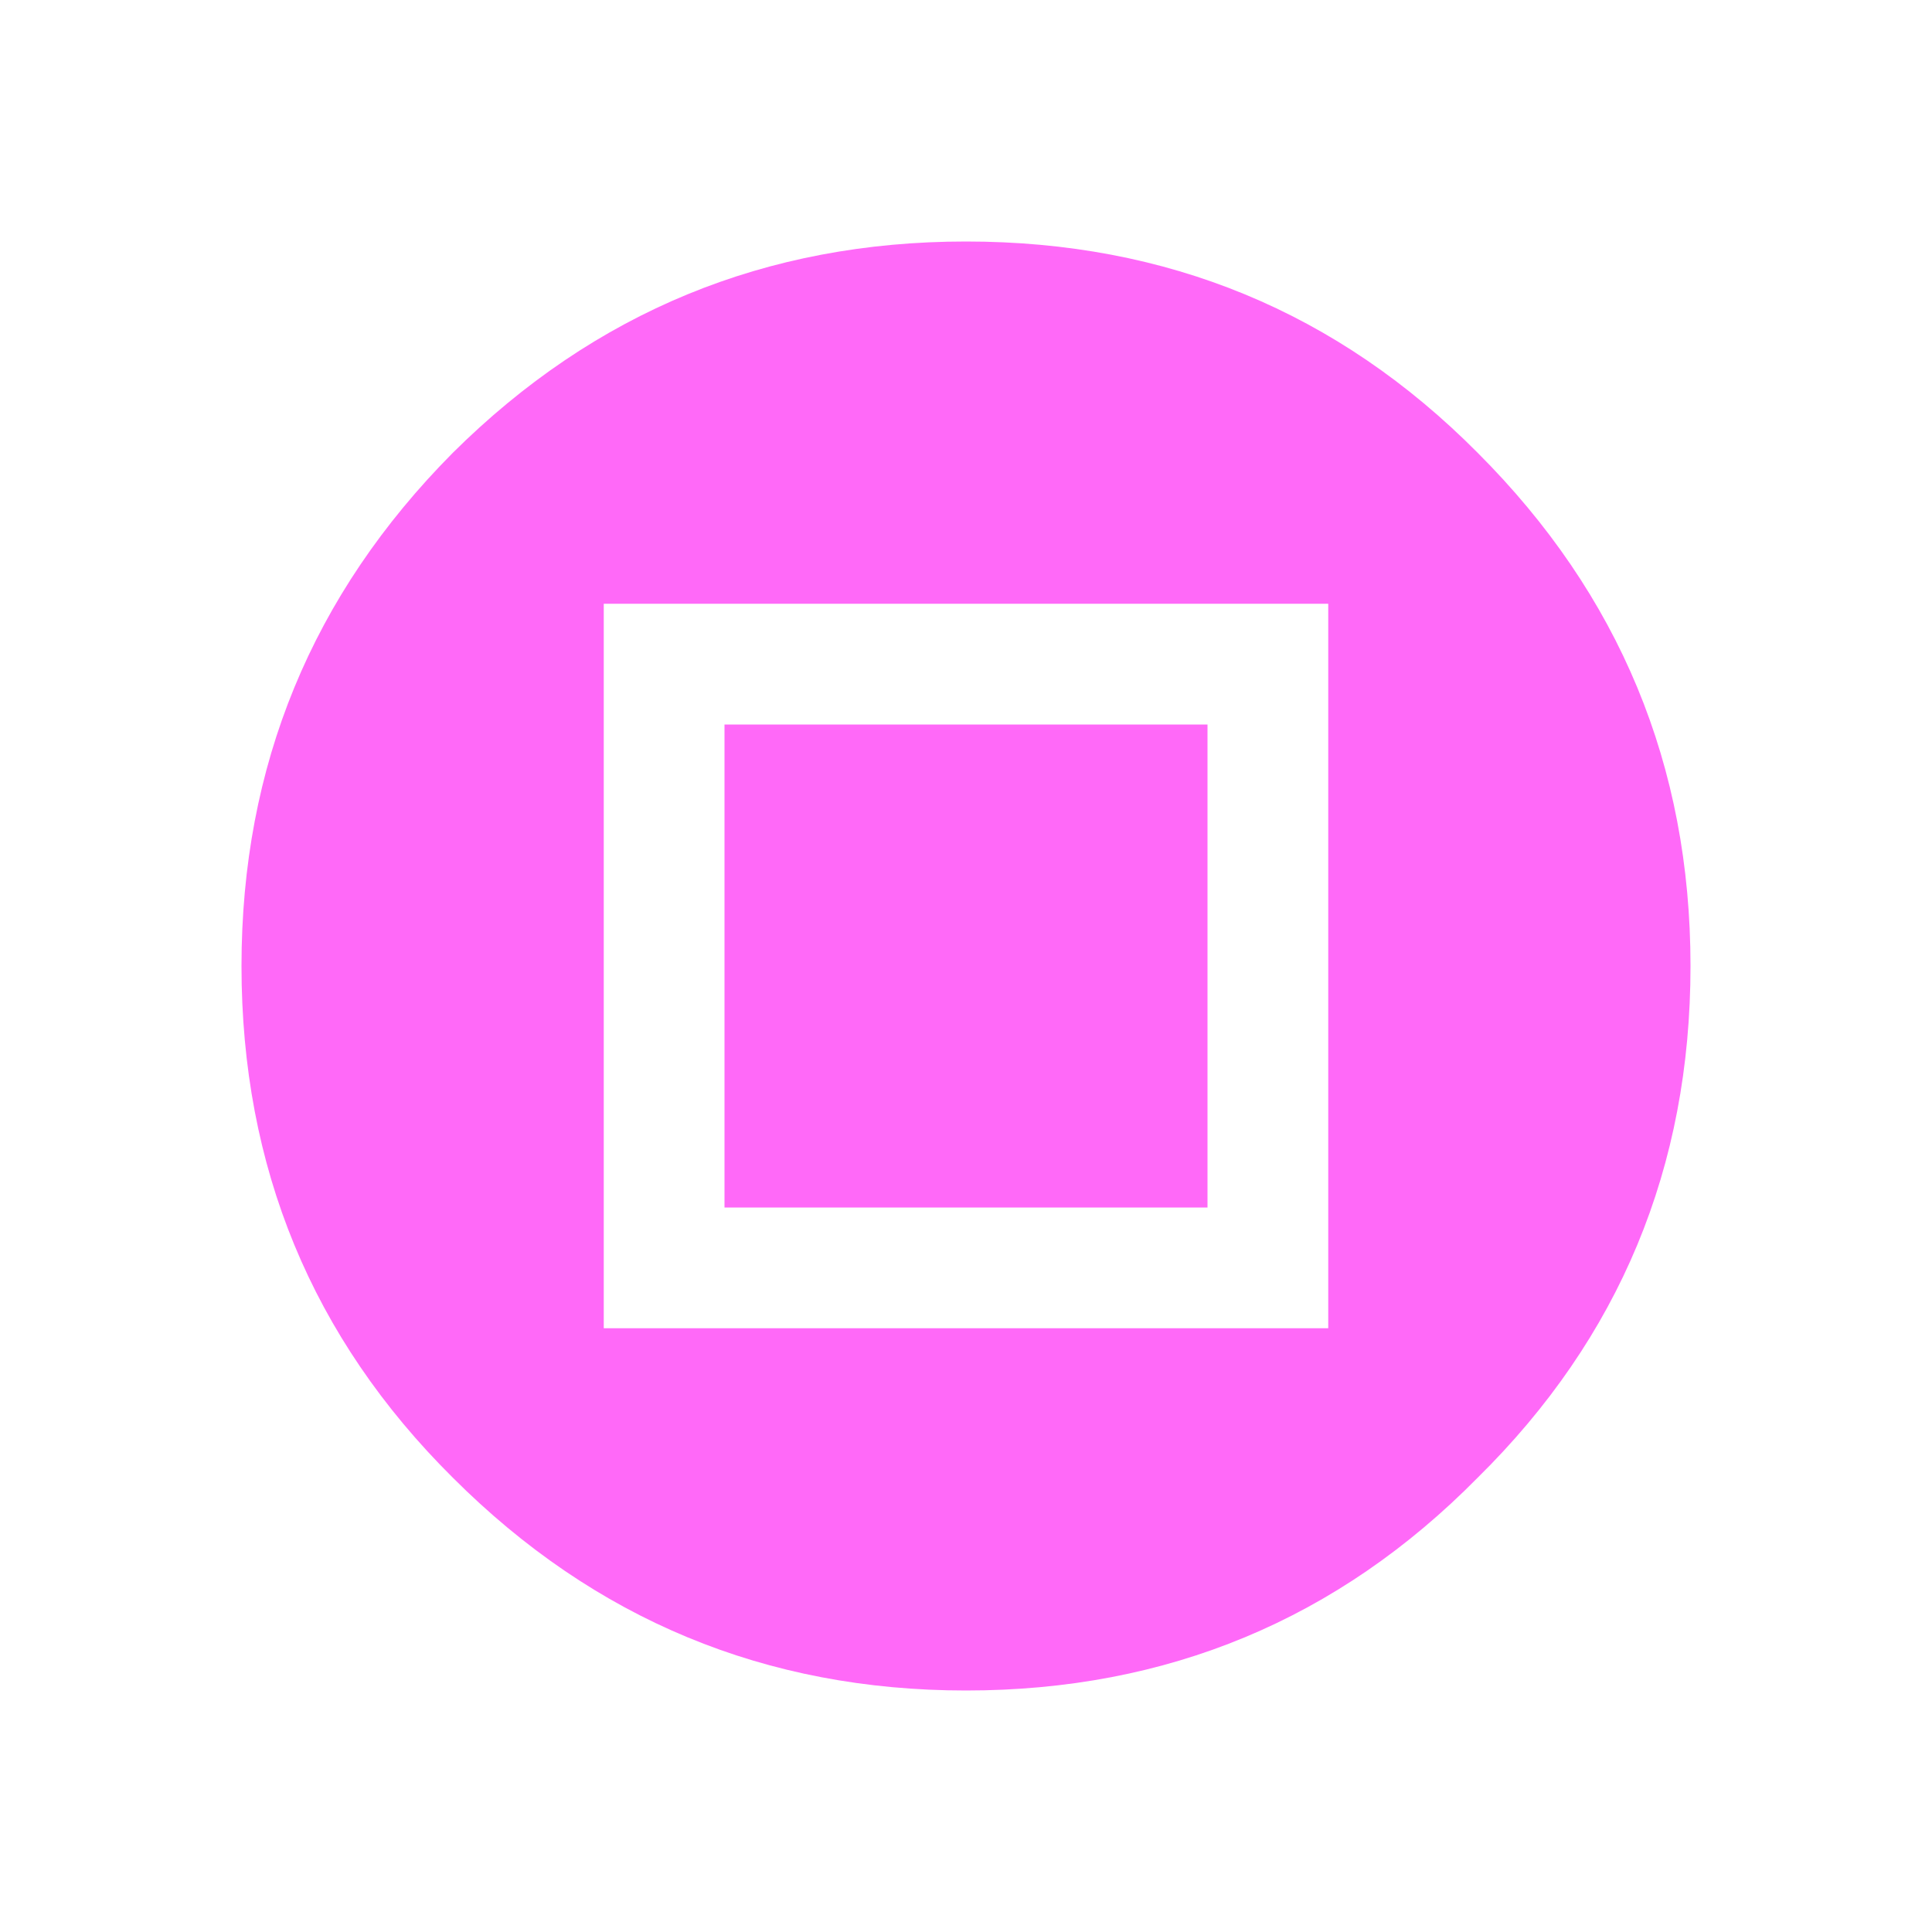
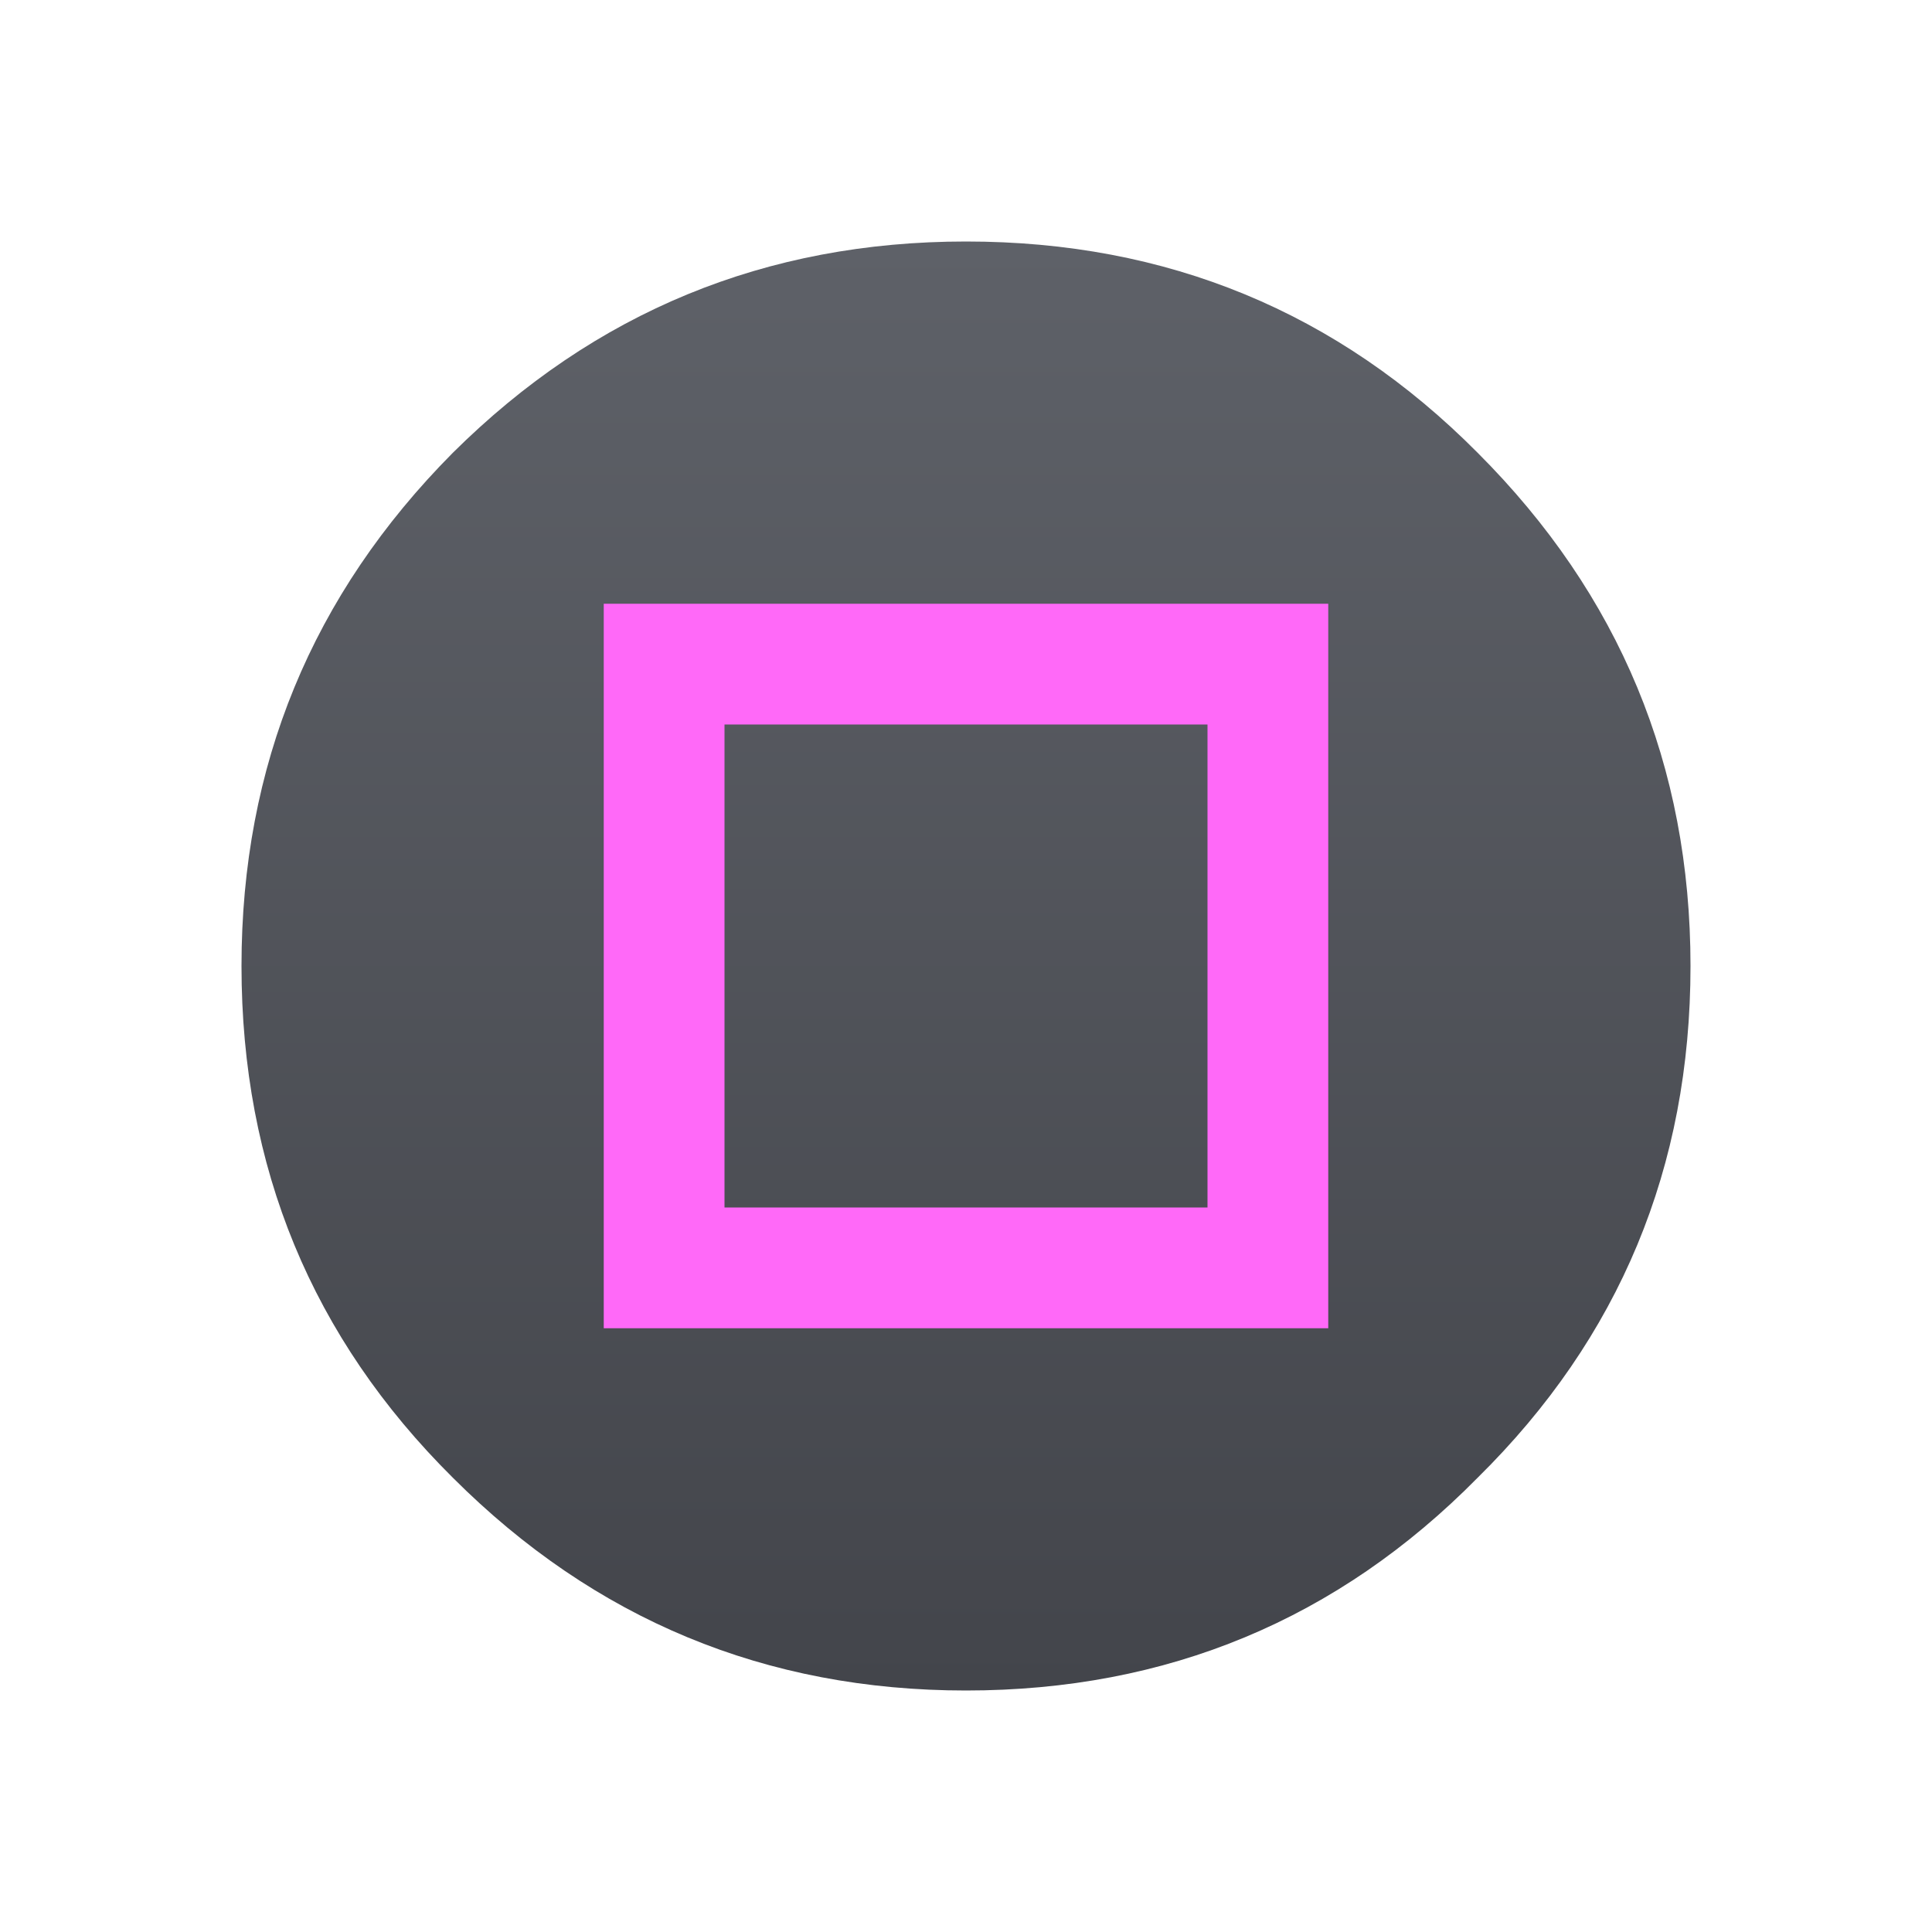
- <svg xmlns="http://www.w3.org/2000/svg" width="64" height="64">
-   <defs />
-   <g>
-     <path stroke="none" fill="#FF69F8" d="M56 32 Q56 42 48.95 48.95 42 56 32 56 22.05 56 15 48.95 8 42 8 32 8 22.05 15 15 22.05 8 32 8 42 8 48.95 15 56 22.05 56 32 M20 20 L20 44 44 44 44 20 20 20 M24 40 L24 24 40 24 40 40 24 40" />
-   </g>
+ <svg xmlns="http://www.w3.org/2000/svg" width="64" height="64" viewBox="0 0 64 64">
+   <defs>
+     <linearGradient id="g" x1="0" y1="0" x2="0" y2="1">
+       <stop offset="0" stop-color="#5E6168" />
+       <stop offset="1" stop-color="#43454B" />
+     </linearGradient>
+   </defs>
+   <path fill="url(#g)" d="M56 32 Q56 42 48.95 48.95 42 56 32 56 22.05 56 15 48.95 8 42 8 32 8 22.05 15 15 22.05 8 32 8 42 8 48.95 15 56 22.05 56 32" />
+   <path fill="#FF69F8" fill-rule="evenodd" d="M20 20 L20 44 44 44 44 20 20 20 M24 40 L24 24 40 24 40 40 24 40" />
</svg>
